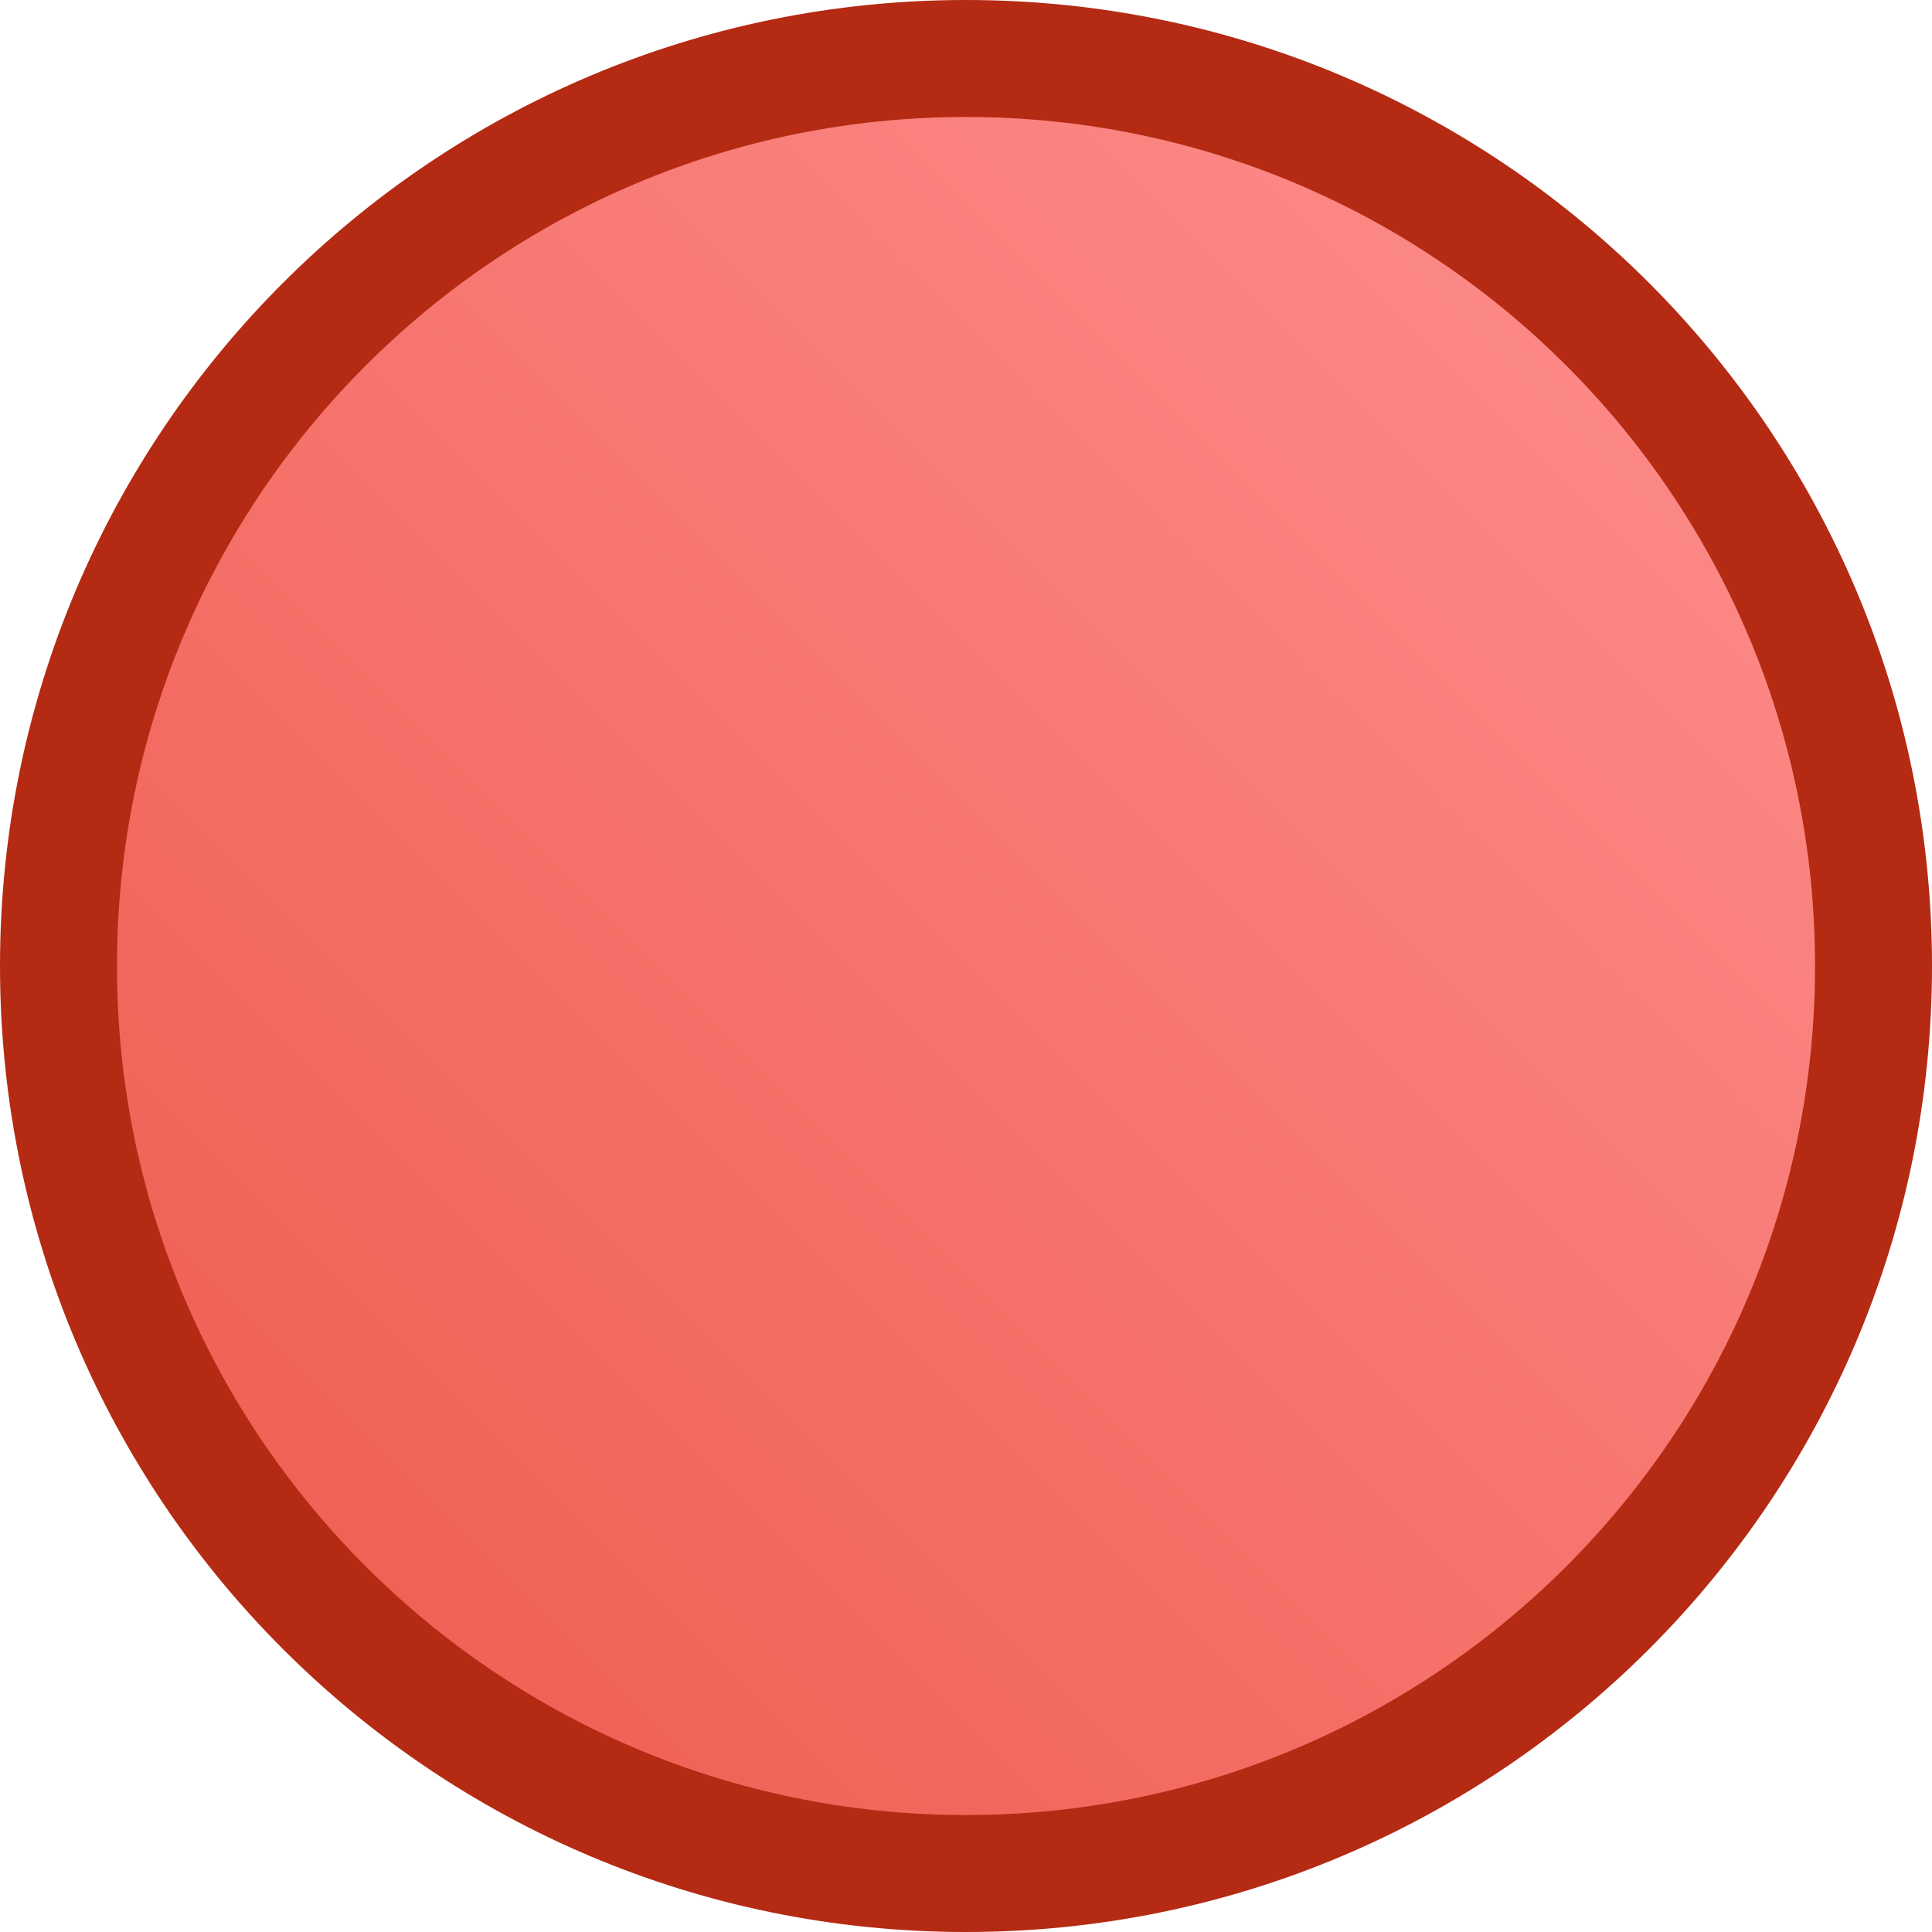
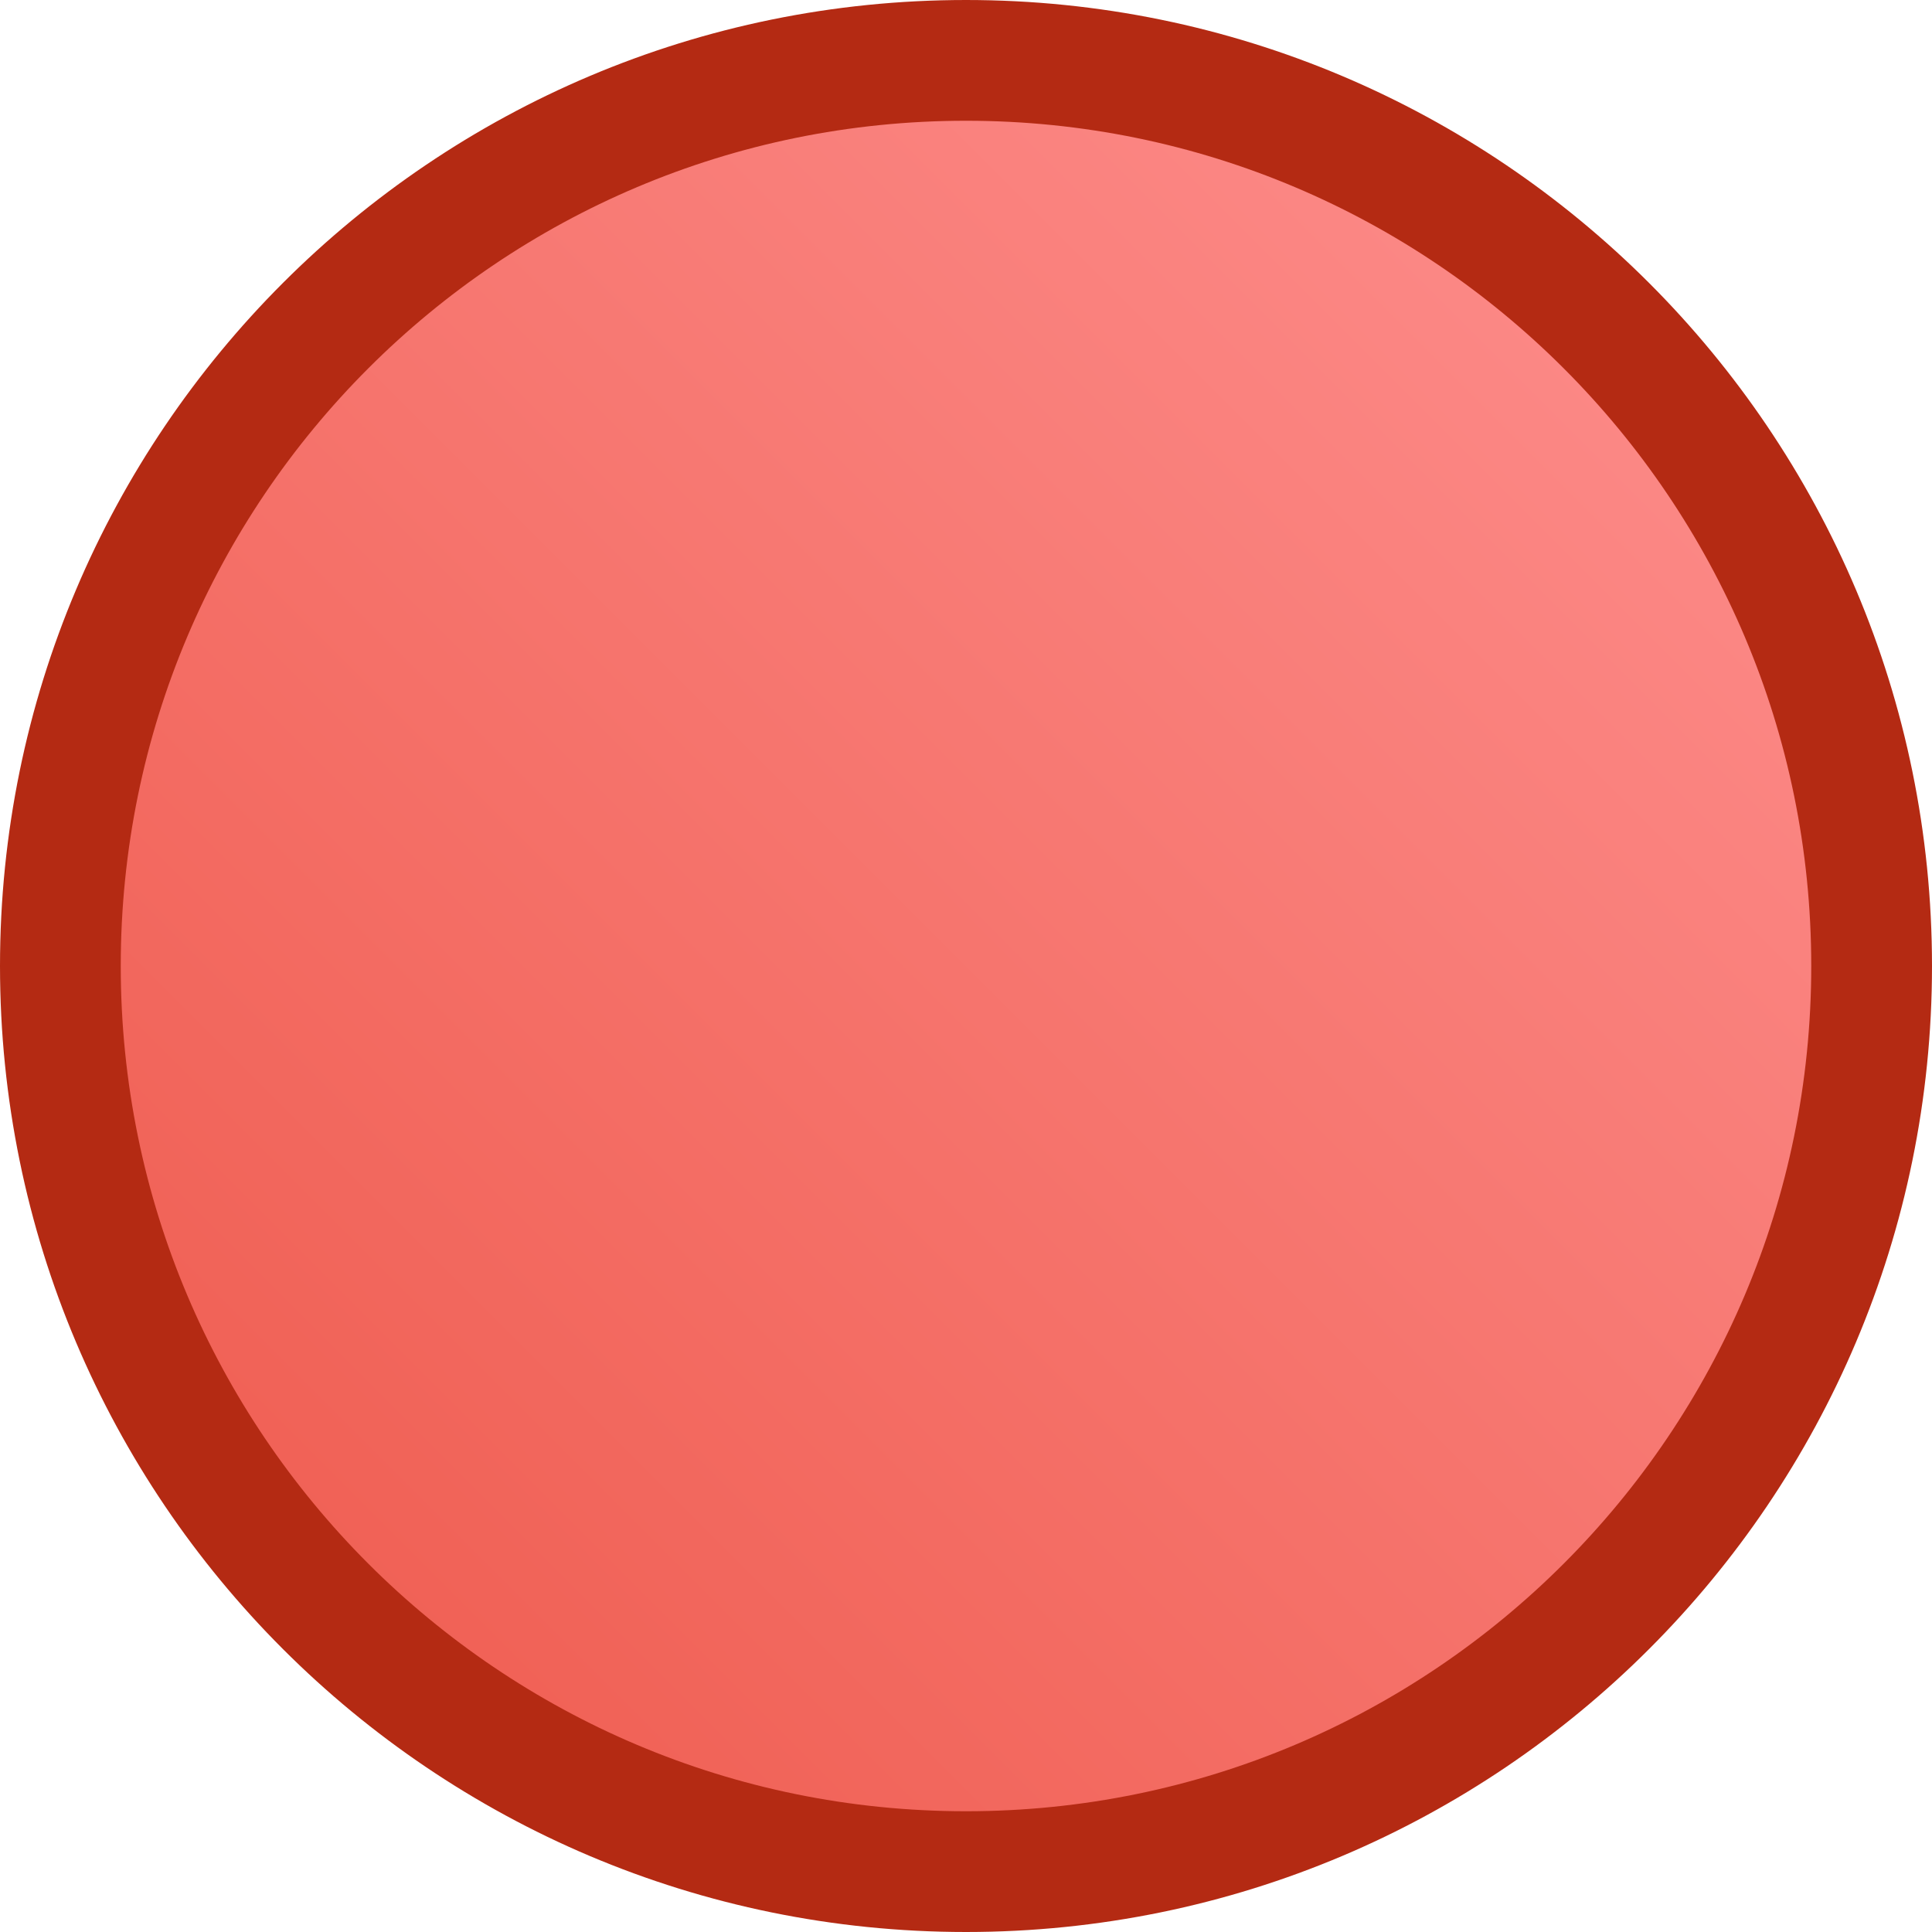
<svg xmlns="http://www.w3.org/2000/svg" fill="none" viewBox="0 0 1024 1024">
-   <circle cx="512" cy="512" r="481" fill="url(#a)" stroke="#B42A13" stroke-width="62" />
+   <circle cx="512" cy="512" r="480" fill="url(#a)" stroke="#B42A13" stroke-width="64" />
  <defs>
    <linearGradient id="a" x1="1024" x2="0" y1="0" y2="1024" gradientUnits="userSpaceOnUse">
      <stop stop-color="#FF9393" />
      <stop offset="1" stop-color="#ED5648" />
    </linearGradient>
  </defs>
</svg>
